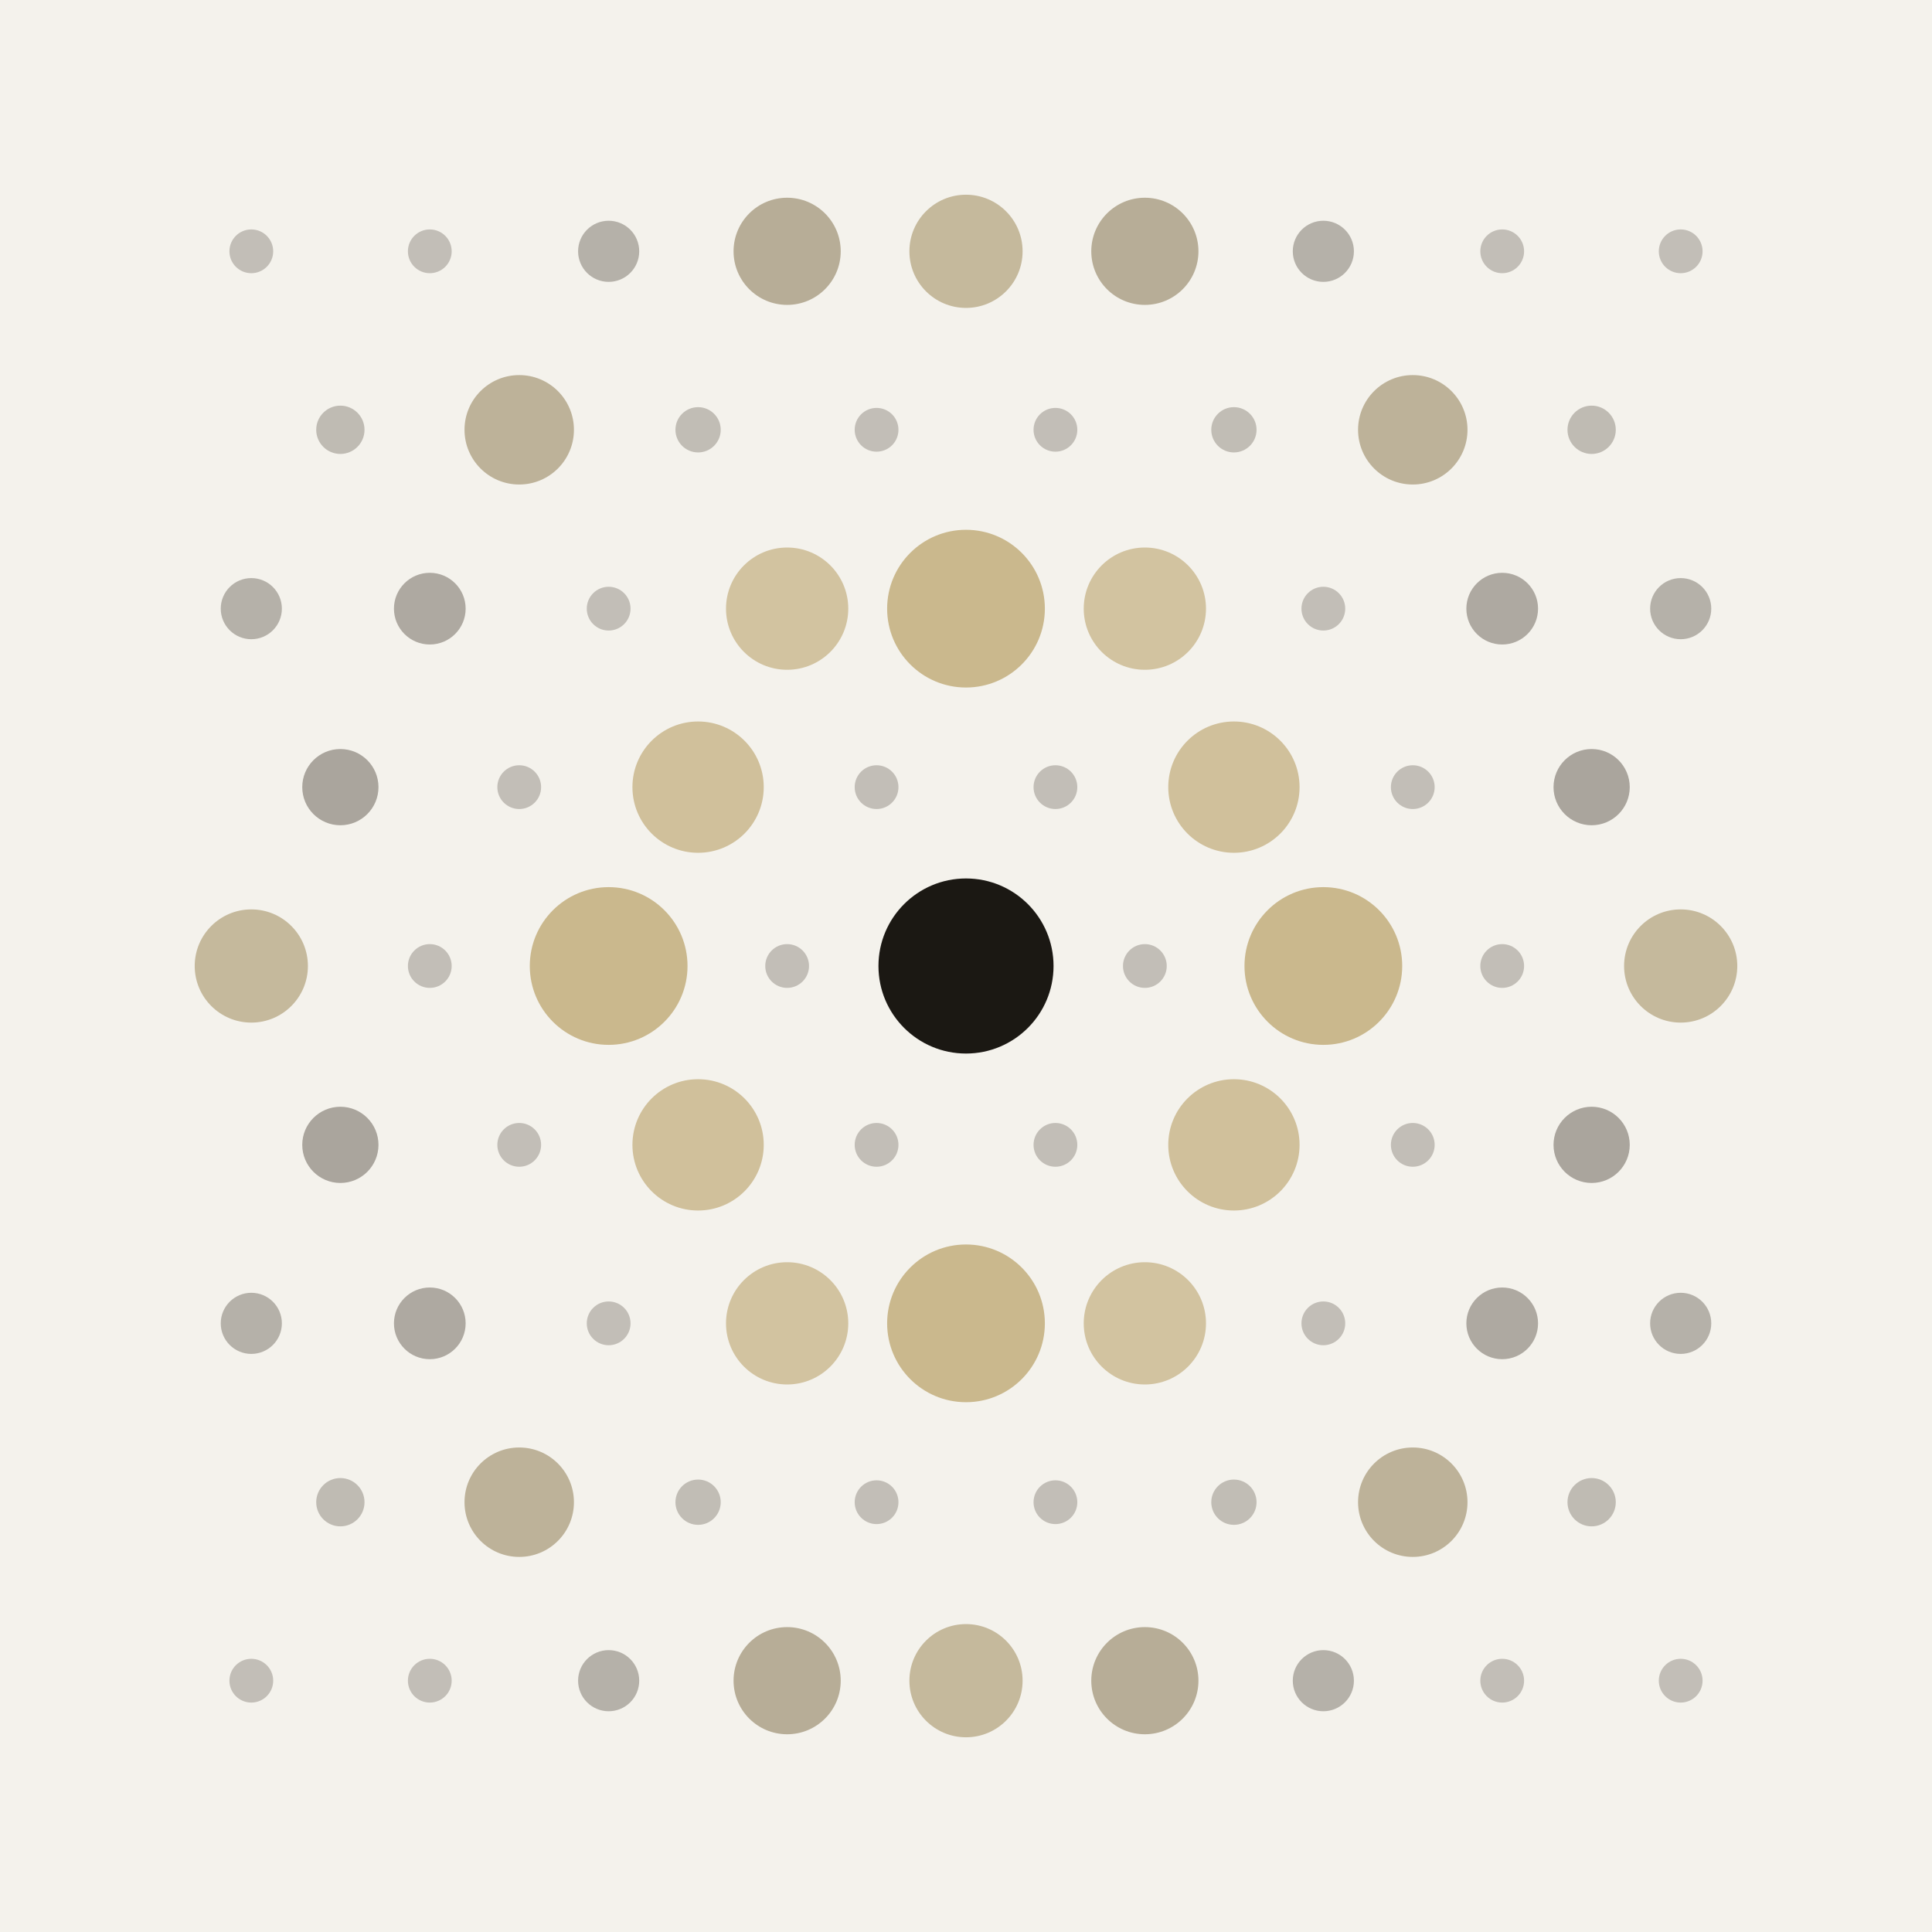
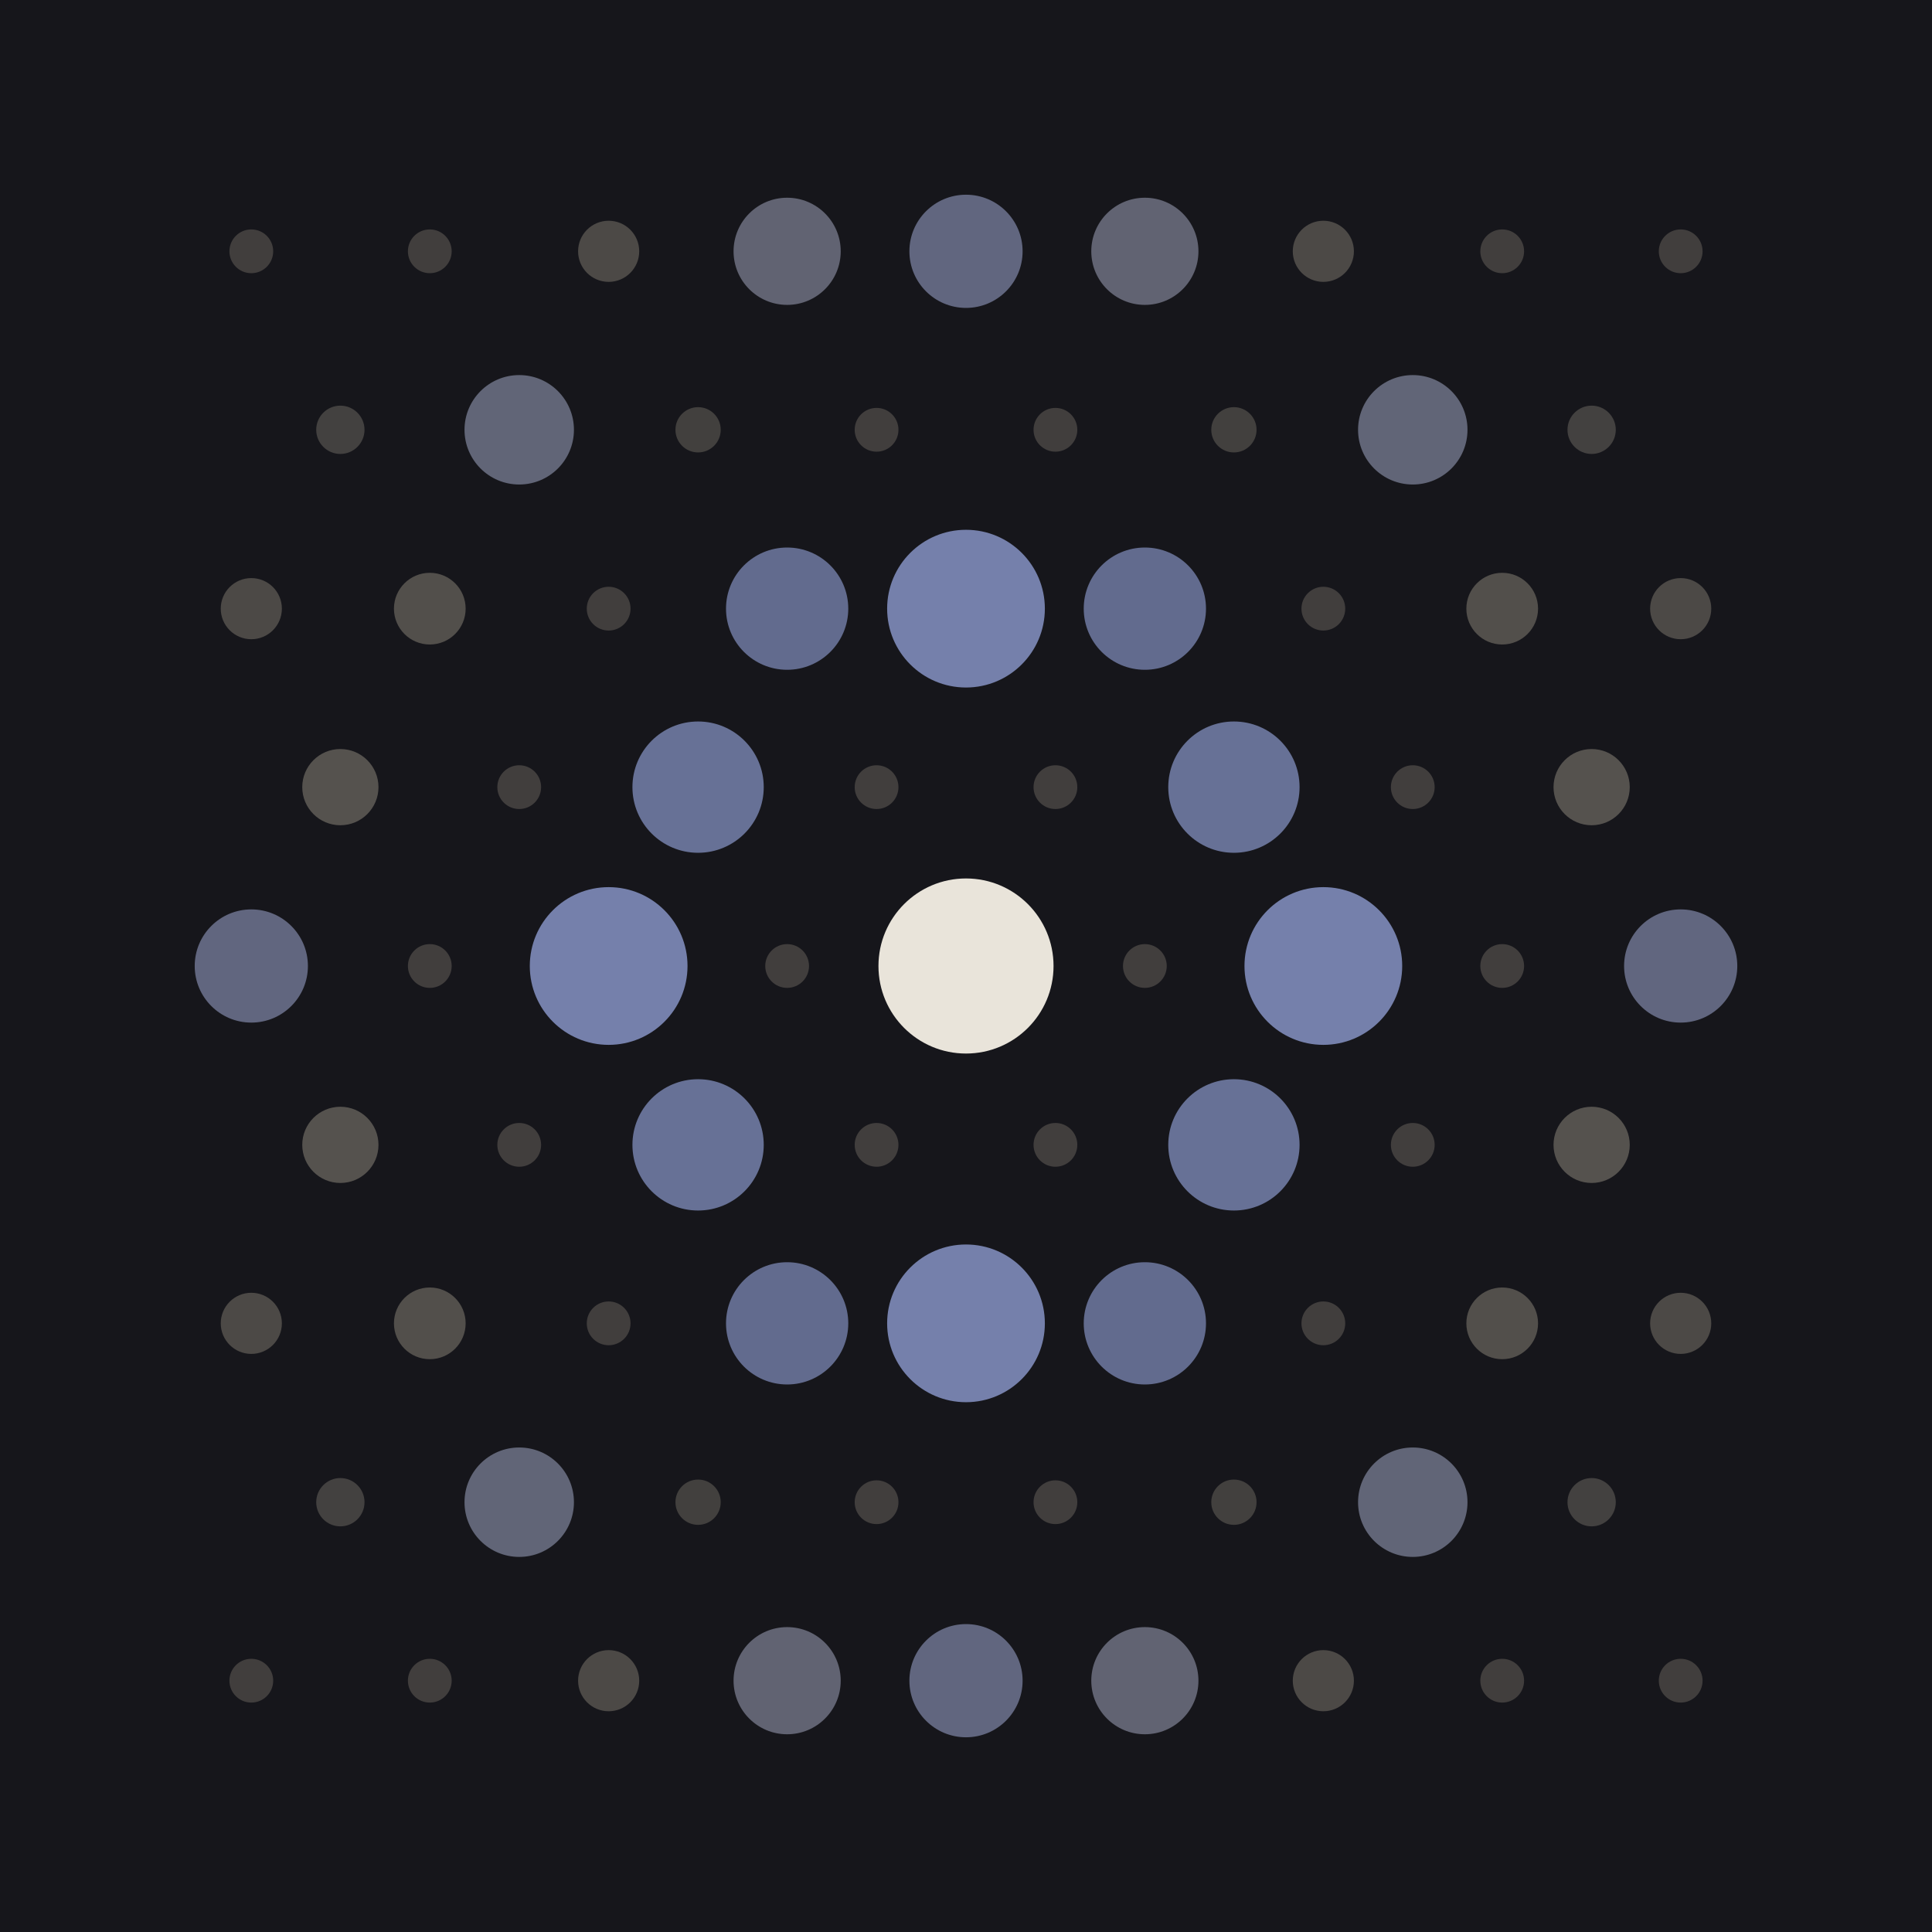
<svg xmlns="http://www.w3.org/2000/svg" viewBox="0 0 512 512">
-   <rect width="512" height="512" rx="0" fill="#f4f2ec" />
-   <circle cx="66.6" cy="66.6" r="5.8" fill="#c2beb7" />
-   <circle cx="113.9" cy="66.6" r="5.8" fill="#c2beb7" />
-   <circle cx="161.3" cy="66.6" r="8.1" fill="#b5b1a9" />
-   <circle cx="208.6" cy="66.6" r="14.2" fill="#b7ad97" />
-   <circle cx="256" cy="66.6" r="15" fill="#c5b99c" />
-   <circle cx="303.4" cy="66.6" r="14.2" fill="#b7ad97" />
-   <circle cx="350.7" cy="66.6" r="8.1" fill="#b5b1a9" />
-   <circle cx="398.1" cy="66.6" r="5.8" fill="#c2beb7" />
-   <circle cx="445.4" cy="66.6" r="5.8" fill="#c2beb7" />
-   <circle cx="90.2" cy="113.9" r="6.4" fill="#bfbbb3" />
-   <circle cx="137.6" cy="113.9" r="14.5" fill="#bdb299" />
-   <circle cx="185" cy="113.9" r="6" fill="#c1bdb5" />
-   <circle cx="232.3" cy="113.9" r="5.8" fill="#c2beb7" />
-   <circle cx="279.7" cy="113.9" r="5.8" fill="#c2beb7" />
-   <circle cx="327" cy="113.9" r="6" fill="#c1bdb5" />
-   <circle cx="374.4" cy="113.9" r="14.5" fill="#bdb299" />
-   <circle cx="421.8" cy="113.9" r="6.4" fill="#bfbbb3" />
-   <circle cx="66.6" cy="161.3" r="8.1" fill="#b5b1a9" />
-   <circle cx="113.9" cy="161.3" r="9.5" fill="#aea9a1" />
-   <circle cx="161.3" cy="161.3" r="5.8" fill="#c2beb7" />
-   <circle cx="208.6" cy="161.3" r="16.2" fill="#d2c3a0" />
-   <circle cx="256" cy="161.3" r="20.9" fill="#cab88d" />
-   <circle cx="303.4" cy="161.3" r="16.2" fill="#d2c3a0" />
-   <circle cx="350.7" cy="161.3" r="5.8" fill="#c2beb7" />
-   <circle cx="398.1" cy="161.3" r="9.5" fill="#aea9a1" />
-   <circle cx="445.4" cy="161.3" r="8.1" fill="#b5b1a9" />
-   <circle cx="90.2" cy="208.6" r="10.1" fill="#aaa59d" />
-   <circle cx="137.6" cy="208.6" r="5.8" fill="#c2beb7" />
-   <circle cx="185" cy="208.6" r="17.4" fill="#d0c09b" />
-   <circle cx="232.3" cy="208.6" r="5.8" fill="#c2beb7" />
-   <circle cx="279.7" cy="208.6" r="5.8" fill="#c2beb7" />
-   <circle cx="327" cy="208.6" r="17.4" fill="#d0c09b" />
-   <circle cx="374.4" cy="208.6" r="5.8" fill="#c2beb7" />
-   <circle cx="421.8" cy="208.6" r="10.1" fill="#aaa59d" />
-   <circle cx="66.6" cy="256" r="15" fill="#c5b99c" />
-   <circle cx="113.9" cy="256" r="5.8" fill="#c2beb7" />
-   <circle cx="161.3" cy="256" r="20.9" fill="#cab88d" />
-   <circle cx="208.6" cy="256" r="5.8" fill="#c2beb7" />
-   <circle cx="256" cy="256" r="23.2" fill="#1b1813" />
-   <circle cx="303.4" cy="256" r="5.8" fill="#c2beb7" />
-   <circle cx="350.7" cy="256" r="20.9" fill="#cab88d" />
-   <circle cx="398.1" cy="256" r="5.8" fill="#c2beb7" />
-   <circle cx="445.4" cy="256" r="15" fill="#c5b99c" />
-   <circle cx="90.2" cy="303.4" r="10.1" fill="#aaa59d" />
-   <circle cx="137.6" cy="303.4" r="5.8" fill="#c2beb7" />
-   <circle cx="185" cy="303.4" r="17.4" fill="#d0c09b" />
-   <circle cx="232.3" cy="303.4" r="5.8" fill="#c2beb7" />
-   <circle cx="279.7" cy="303.4" r="5.8" fill="#c2beb7" />
-   <circle cx="327" cy="303.4" r="17.4" fill="#d0c09b" />
-   <circle cx="374.4" cy="303.4" r="5.8" fill="#c2beb7" />
-   <circle cx="421.8" cy="303.4" r="10.1" fill="#aaa59d" />
-   <circle cx="66.6" cy="350.7" r="8.1" fill="#b5b1a9" />
-   <circle cx="113.9" cy="350.7" r="9.5" fill="#aea9a1" />
-   <circle cx="161.3" cy="350.7" r="5.8" fill="#c2beb7" />
-   <circle cx="208.6" cy="350.7" r="16.2" fill="#d2c3a0" />
-   <circle cx="256" cy="350.7" r="20.9" fill="#cab88d" />
-   <circle cx="303.4" cy="350.7" r="16.2" fill="#d2c3a0" />
-   <circle cx="350.7" cy="350.7" r="5.8" fill="#c2beb7" />
-   <circle cx="398.1" cy="350.7" r="9.5" fill="#aea9a1" />
-   <circle cx="445.4" cy="350.7" r="8.1" fill="#b5b1a9" />
-   <circle cx="90.2" cy="398.1" r="6.4" fill="#bfbbb3" />
-   <circle cx="137.6" cy="398.1" r="14.5" fill="#bdb299" />
-   <circle cx="185" cy="398.1" r="6" fill="#c1bdb5" />
-   <circle cx="232.3" cy="398.1" r="5.8" fill="#c2beb7" />
-   <circle cx="279.7" cy="398.1" r="5.8" fill="#c2beb7" />
-   <circle cx="327" cy="398.1" r="6" fill="#c1bdb5" />
-   <circle cx="374.4" cy="398.1" r="14.5" fill="#bdb299" />
-   <circle cx="421.8" cy="398.1" r="6.4" fill="#bfbbb3" />
-   <circle cx="66.6" cy="445.4" r="5.8" fill="#c2beb7" />
-   <circle cx="113.9" cy="445.4" r="5.8" fill="#c2beb7" />
-   <circle cx="161.3" cy="445.4" r="8.1" fill="#b5b1a9" />
-   <circle cx="208.6" cy="445.4" r="14.2" fill="#b7ad97" />
-   <circle cx="256" cy="445.4" r="15" fill="#c5b99c" />
-   <circle cx="303.4" cy="445.4" r="14.2" fill="#b7ad97" />
-   <circle cx="350.7" cy="445.4" r="8.1" fill="#b5b1a9" />
-   <circle cx="398.1" cy="445.4" r="5.8" fill="#c2beb7" />
-   <circle cx="445.4" cy="445.4" r="5.8" fill="#c2beb7" />
+   <rect width="512" height="512" rx="0" fill="#16161b" />
+   <circle cx="66.6" cy="66.6" r="5.8" fill="#413e3d" />
+   <circle cx="113.9" cy="66.6" r="5.8" fill="#413e3d" />
+   <circle cx="161.3" cy="66.6" r="8.1" fill="#4c4946" />
+   <circle cx="208.6" cy="66.6" r="14.2" fill="#616372" />
+   <circle cx="256" cy="66.6" r="15" fill="#61667f" />
+   <circle cx="303.4" cy="66.6" r="14.2" fill="#616372" />
+   <circle cx="350.7" cy="66.6" r="8.1" fill="#4c4946" />
+   <circle cx="398.1" cy="66.6" r="5.8" fill="#413e3d" />
+   <circle cx="445.4" cy="66.6" r="5.8" fill="#413e3d" />
+   <circle cx="90.2" cy="113.9" r="6.4" fill="#434140" />
+   <circle cx="137.6" cy="113.9" r="14.5" fill="#616577" />
+   <circle cx="185" cy="113.9" r="6" fill="#42403e" />
+   <circle cx="232.3" cy="113.9" r="5.8" fill="#413e3d" />
+   <circle cx="279.7" cy="113.9" r="5.8" fill="#413e3d" />
+   <circle cx="327" cy="113.9" r="6" fill="#42403e" />
+   <circle cx="374.4" cy="113.9" r="14.5" fill="#616577" />
+   <circle cx="421.8" cy="113.9" r="6.4" fill="#434140" />
+   <circle cx="66.6" cy="161.3" r="8.1" fill="#4c4946" />
+   <circle cx="113.9" cy="161.3" r="9.5" fill="#524f4b" />
+   <circle cx="161.3" cy="161.3" r="5.8" fill="#413e3d" />
+   <circle cx="208.6" cy="161.3" r="16.2" fill="#626b8e" />
+   <circle cx="256" cy="161.3" r="20.9" fill="#7580ab" />
+   <circle cx="303.4" cy="161.3" r="16.2" fill="#626b8e" />
+   <circle cx="350.7" cy="161.3" r="5.8" fill="#413e3d" />
+   <circle cx="398.1" cy="161.3" r="9.5" fill="#524f4b" />
+   <circle cx="445.4" cy="161.3" r="8.1" fill="#4c4946" />
+   <circle cx="90.2" cy="208.6" r="10.1" fill="#55524e" />
+   <circle cx="137.6" cy="208.6" r="5.8" fill="#413e3d" />
+   <circle cx="185" cy="208.6" r="17.4" fill="#677196" />
+   <circle cx="232.3" cy="208.6" r="5.8" fill="#413e3d" />
+   <circle cx="279.7" cy="208.6" r="5.8" fill="#413e3d" />
+   <circle cx="327" cy="208.6" r="17.4" fill="#677196" />
+   <circle cx="374.4" cy="208.6" r="5.8" fill="#413e3d" />
+   <circle cx="421.8" cy="208.6" r="10.1" fill="#55524e" />
+   <circle cx="66.6" cy="256" r="15" fill="#61667f" />
+   <circle cx="113.9" cy="256" r="5.8" fill="#413e3d" />
+   <circle cx="161.3" cy="256" r="20.9" fill="#7580ab" />
+   <circle cx="208.6" cy="256" r="5.8" fill="#413e3d" />
+   <circle cx="256" cy="256" r="23.2" fill="#e9e4da" />
+   <circle cx="303.4" cy="256" r="5.8" fill="#413e3d" />
+   <circle cx="350.7" cy="256" r="20.9" fill="#7580ab" />
+   <circle cx="398.1" cy="256" r="5.8" fill="#413e3d" />
+   <circle cx="445.4" cy="256" r="15" fill="#61667f" />
+   <circle cx="90.2" cy="303.4" r="10.1" fill="#55524e" />
+   <circle cx="137.6" cy="303.4" r="5.8" fill="#413e3d" />
+   <circle cx="185" cy="303.4" r="17.4" fill="#677196" />
+   <circle cx="232.3" cy="303.4" r="5.8" fill="#413e3d" />
+   <circle cx="279.7" cy="303.4" r="5.8" fill="#413e3d" />
+   <circle cx="327" cy="303.4" r="17.4" fill="#677196" />
+   <circle cx="374.4" cy="303.4" r="5.8" fill="#413e3d" />
+   <circle cx="421.8" cy="303.4" r="10.1" fill="#55524e" />
+   <circle cx="66.6" cy="350.7" r="8.1" fill="#4c4946" />
+   <circle cx="113.9" cy="350.7" r="9.5" fill="#524f4b" />
+   <circle cx="161.3" cy="350.7" r="5.8" fill="#413e3d" />
+   <circle cx="208.6" cy="350.7" r="16.2" fill="#626b8e" />
+   <circle cx="256" cy="350.7" r="20.9" fill="#7580ab" />
+   <circle cx="303.4" cy="350.7" r="16.2" fill="#626b8e" />
+   <circle cx="350.7" cy="350.7" r="5.8" fill="#413e3d" />
+   <circle cx="398.1" cy="350.7" r="9.5" fill="#524f4b" />
+   <circle cx="445.4" cy="350.7" r="8.1" fill="#4c4946" />
+   <circle cx="90.2" cy="398.1" r="6.4" fill="#434140" />
+   <circle cx="137.6" cy="398.1" r="14.5" fill="#616577" />
+   <circle cx="185" cy="398.1" r="6" fill="#42403e" />
+   <circle cx="232.3" cy="398.1" r="5.8" fill="#413e3d" />
+   <circle cx="279.7" cy="398.1" r="5.8" fill="#413e3d" />
+   <circle cx="327" cy="398.1" r="6" fill="#42403e" />
+   <circle cx="374.4" cy="398.1" r="14.5" fill="#616577" />
+   <circle cx="421.8" cy="398.1" r="6.4" fill="#434140" />
+   <circle cx="66.6" cy="445.4" r="5.8" fill="#413e3d" />
+   <circle cx="113.9" cy="445.4" r="5.8" fill="#413e3d" />
+   <circle cx="161.3" cy="445.4" r="8.1" fill="#4c4946" />
+   <circle cx="208.6" cy="445.4" r="14.2" fill="#616372" />
+   <circle cx="256" cy="445.4" r="15" fill="#61667f" />
+   <circle cx="303.4" cy="445.4" r="14.2" fill="#616372" />
+   <circle cx="350.7" cy="445.4" r="8.1" fill="#4c4946" />
+   <circle cx="398.1" cy="445.4" r="5.8" fill="#413e3d" />
+   <circle cx="445.4" cy="445.4" r="5.8" fill="#413e3d" />
</svg>
